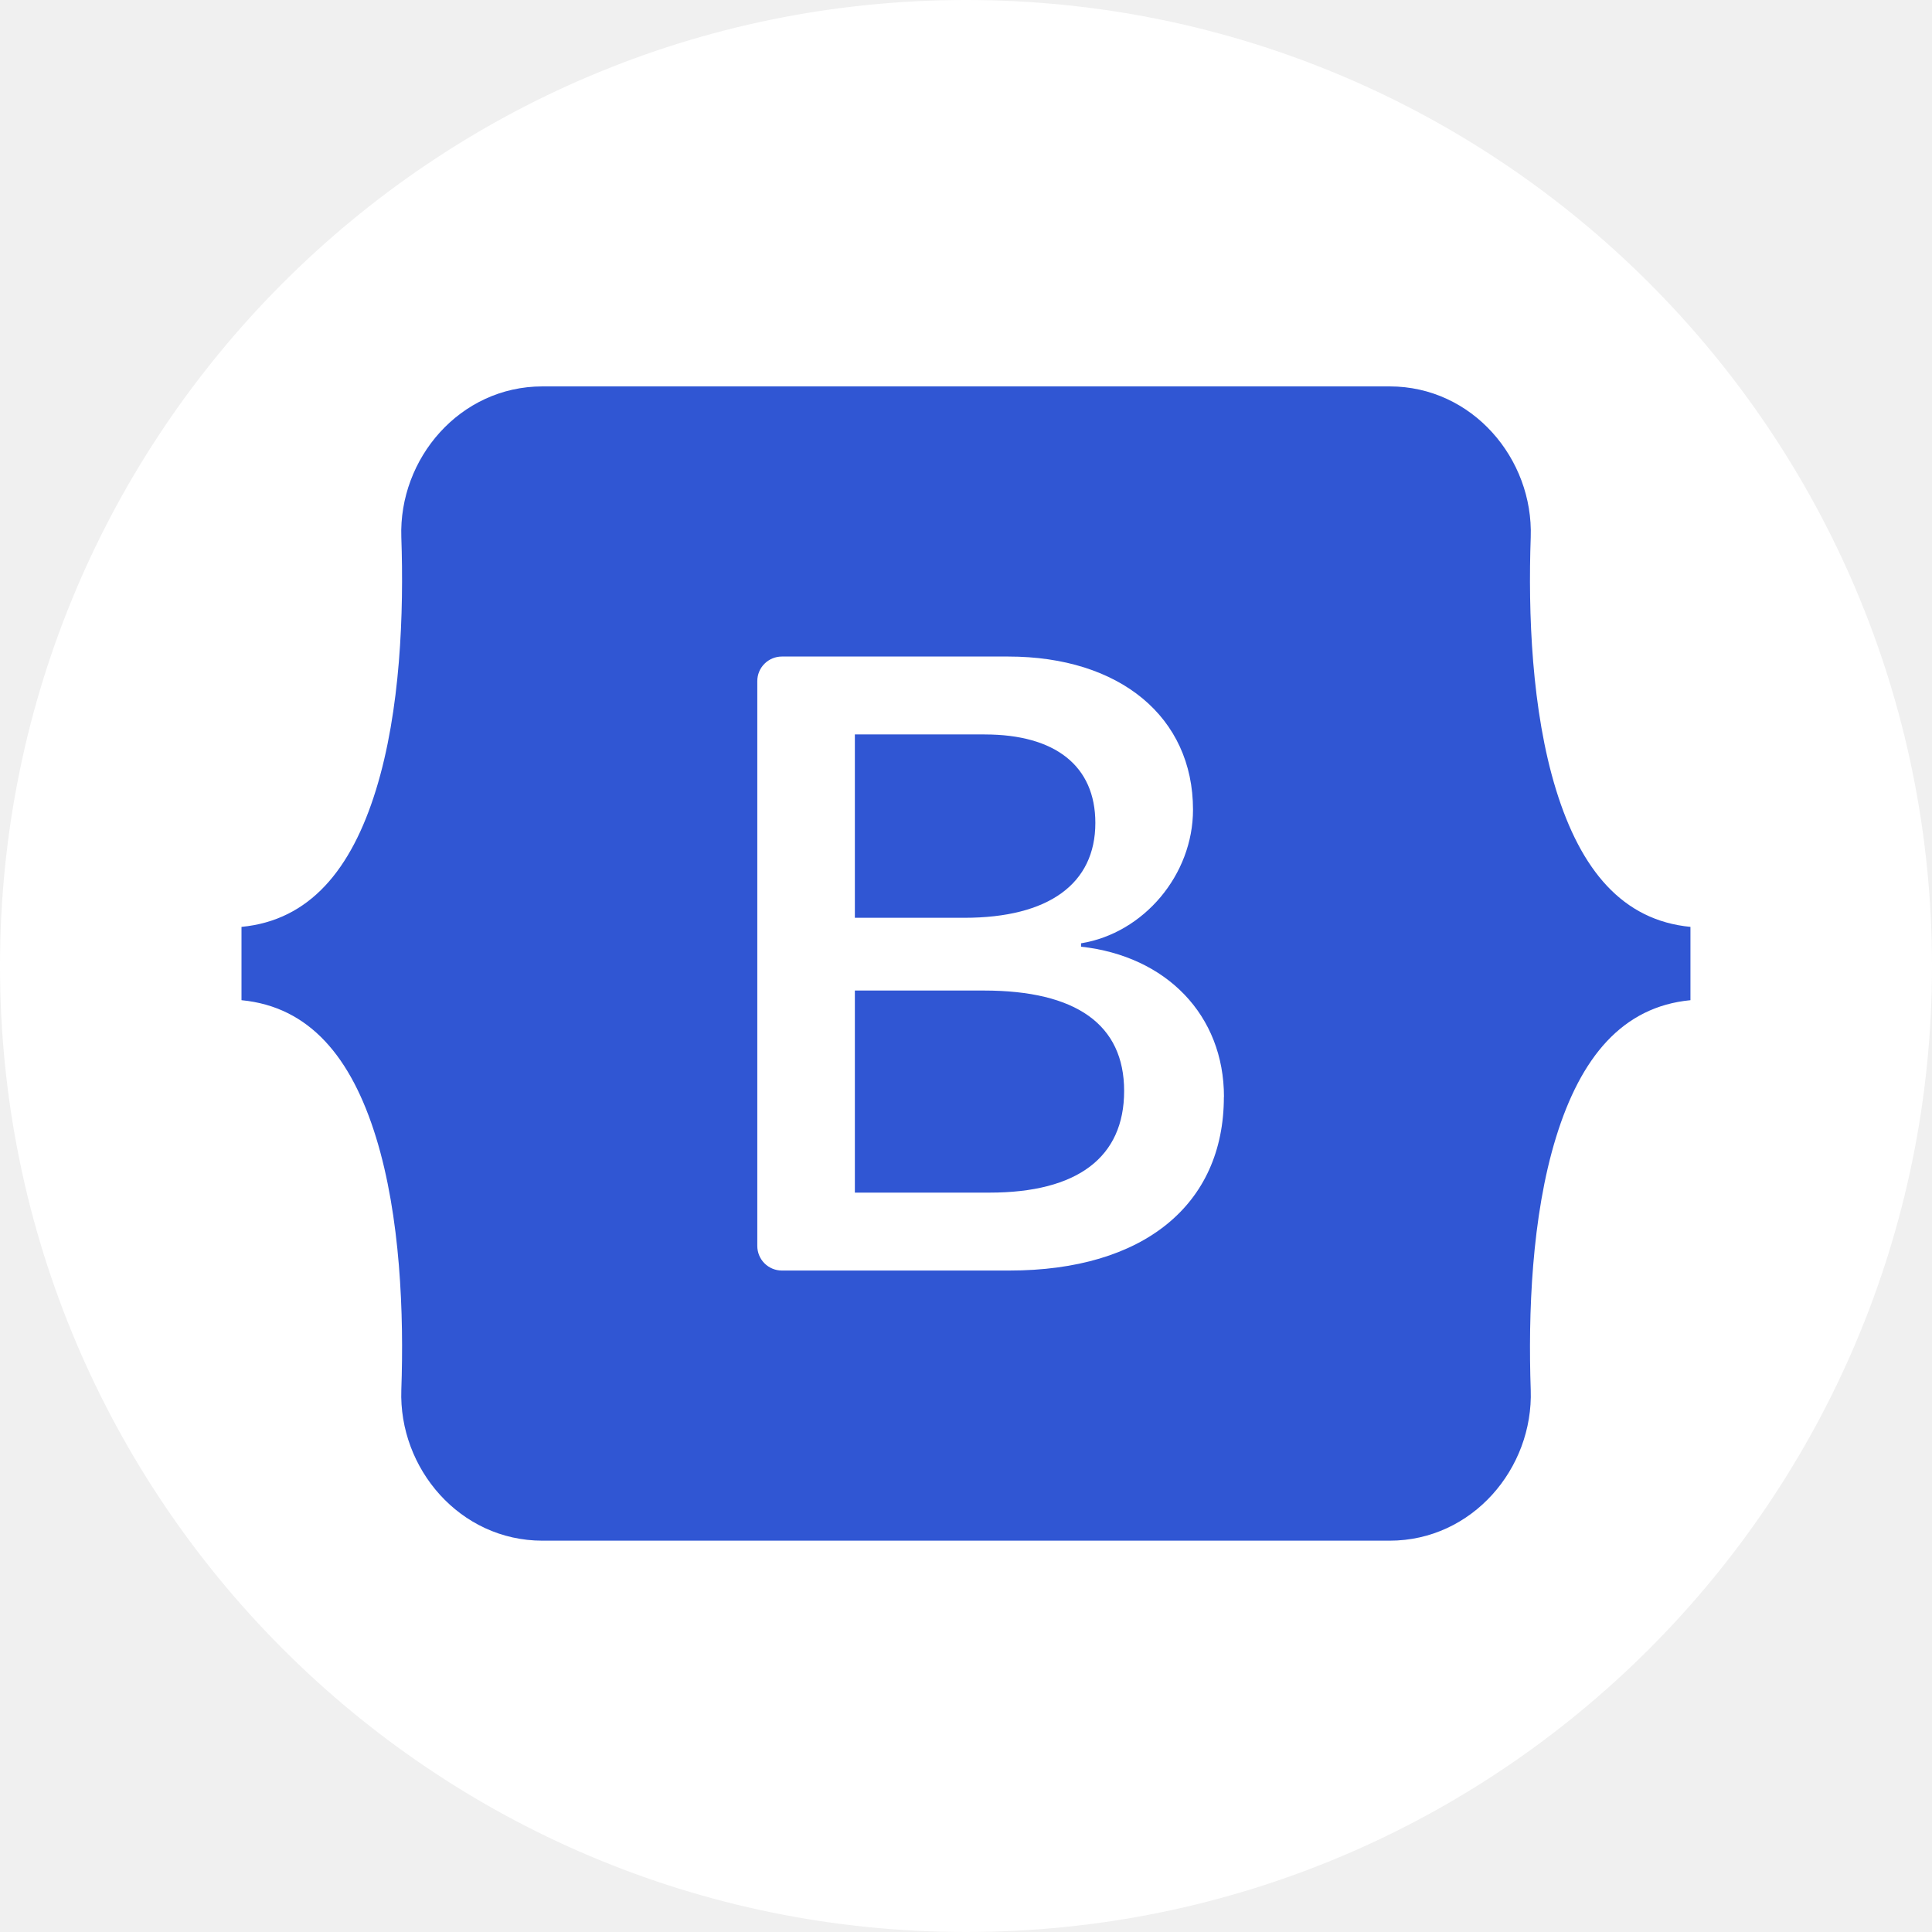
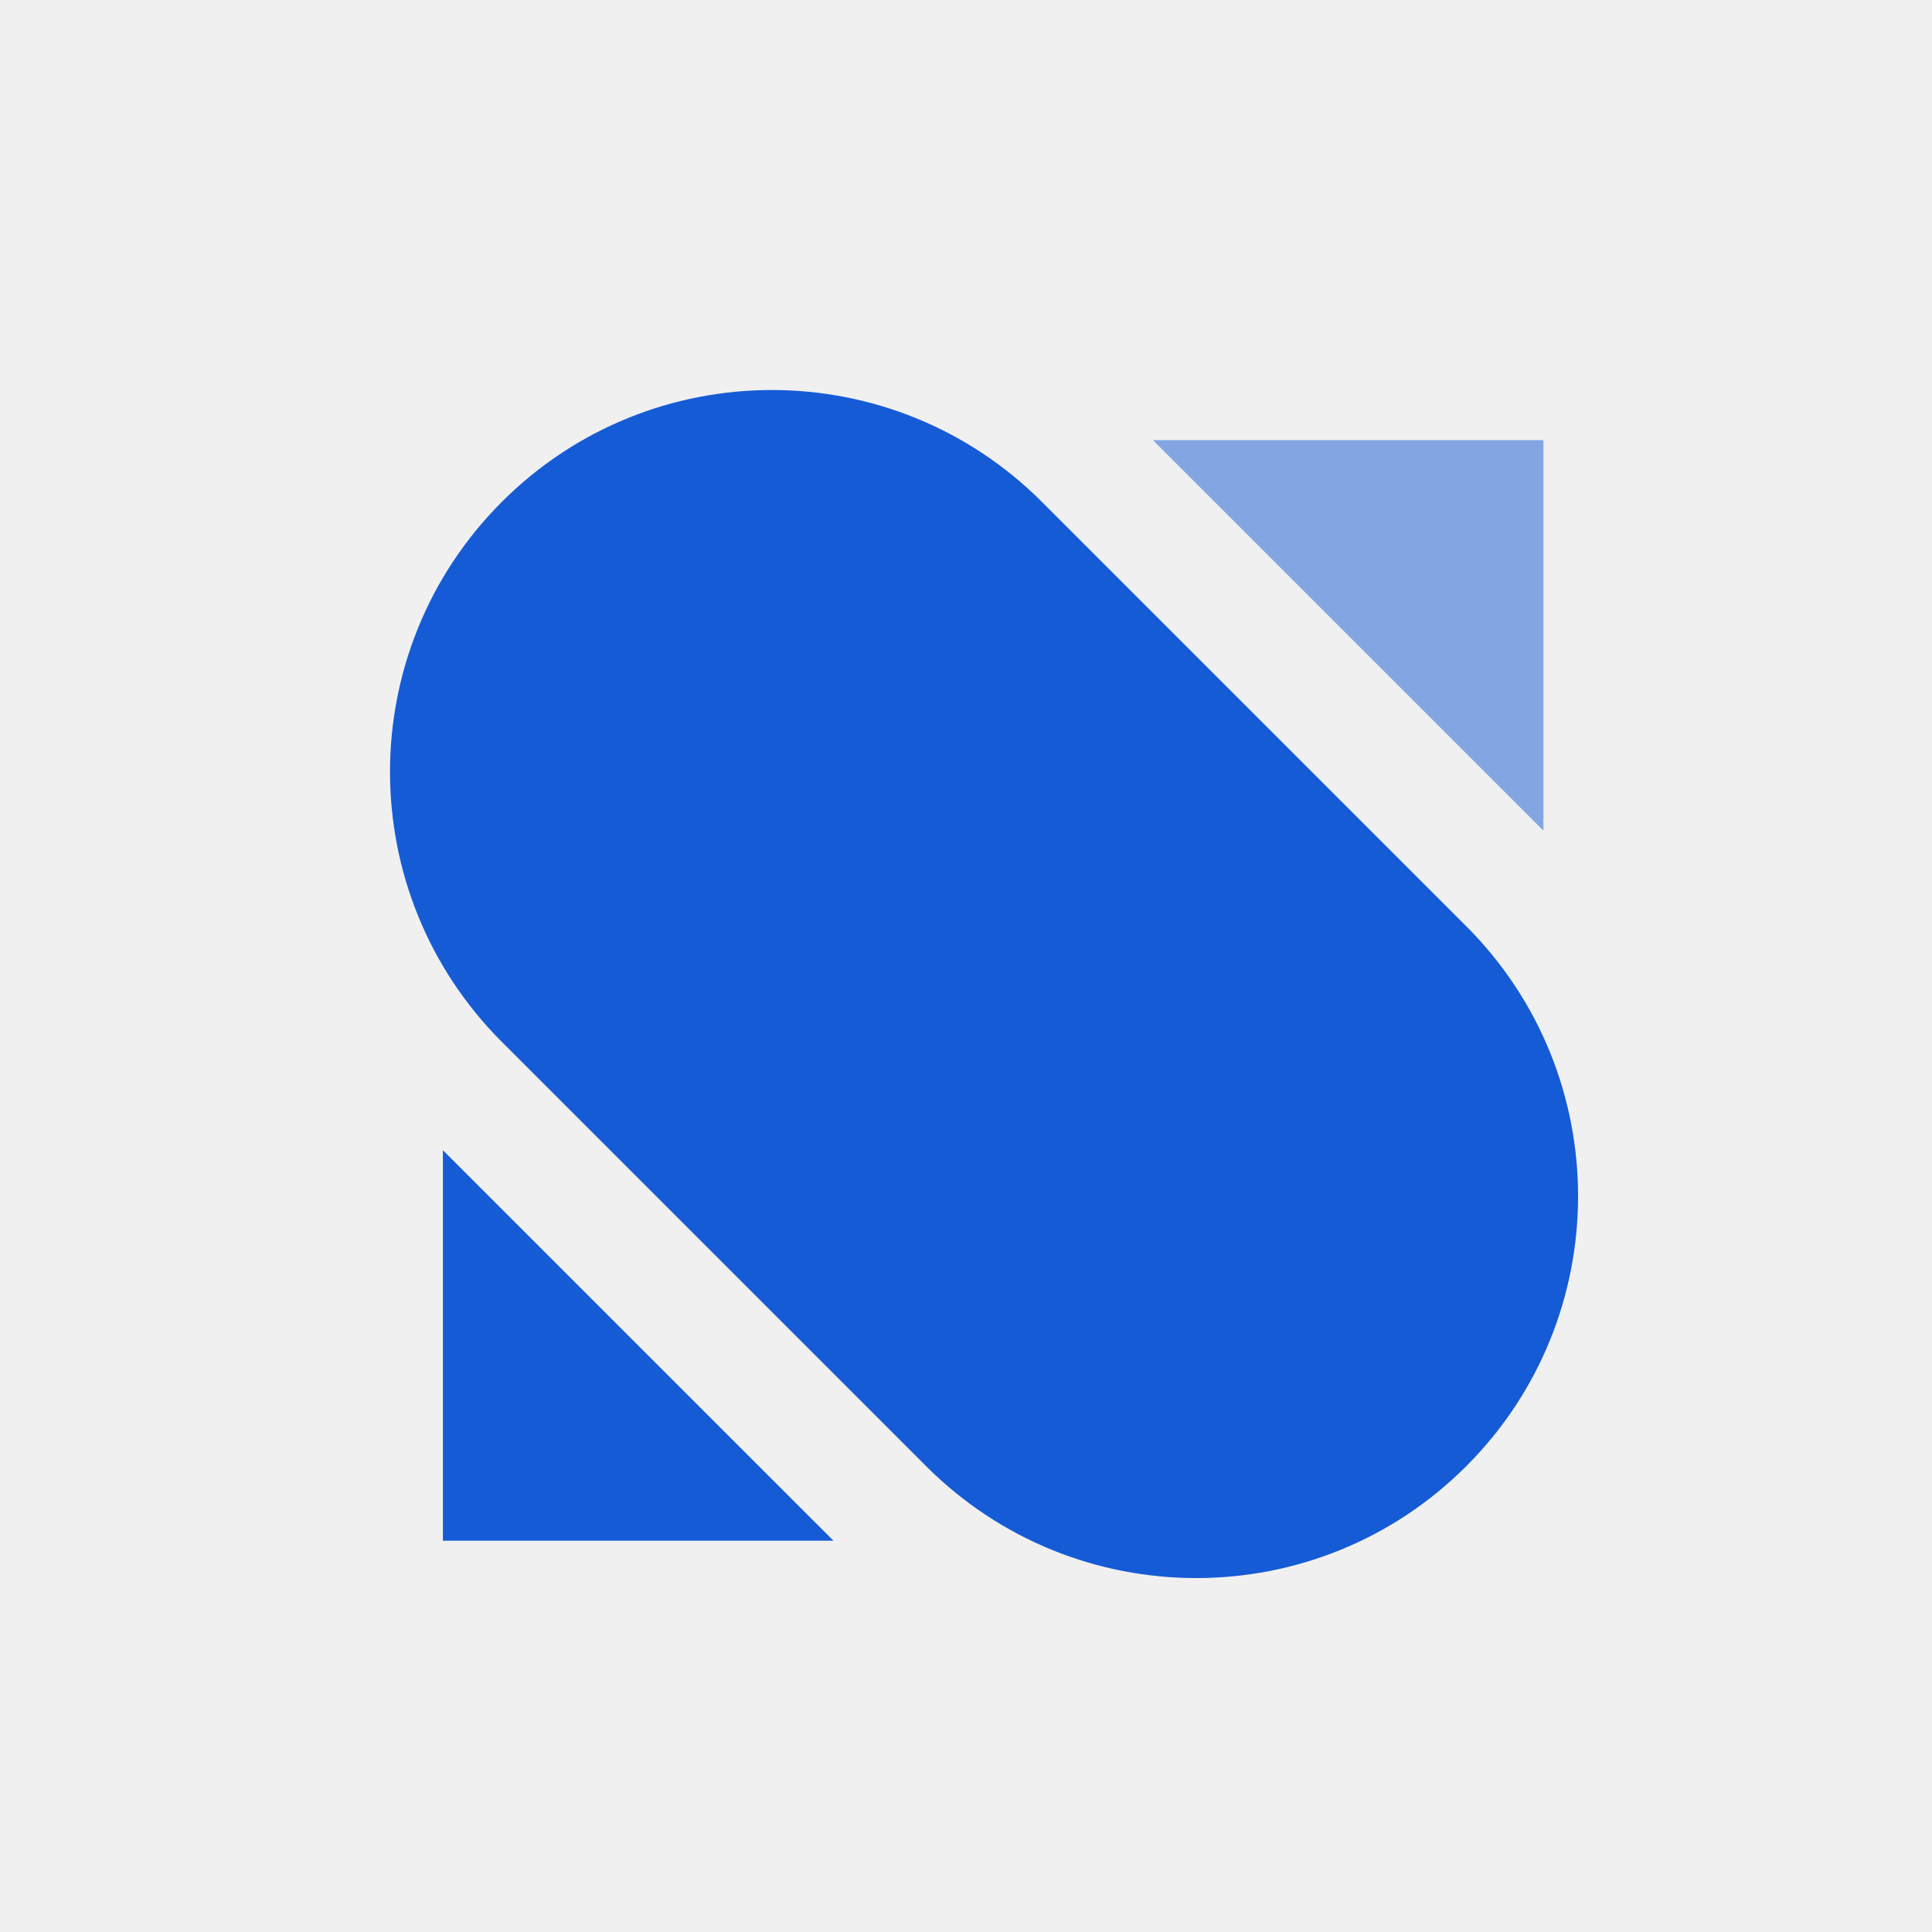
- <svg xmlns="http://www.w3.org/2000/svg" fill="none" height="40" viewBox="0 0 40 40" width="40">
-   <path d="m20 40c11.046 0 20-8.954 20-20s-8.954-20-20-20-20 8.954-20 20 8.954 20 20 20z" fill="#fff" />
-   <path clip-rule="evenodd" d="m11.231 8c-1.712 0-2.978 1.498-2.922 3.123.054 1.561-.016 3.583-.525 5.231-.511 1.653-1.374 2.701-2.784 2.836v1.518c1.41.135 2.273 1.182 2.784 2.836.509 1.649.58 3.67.525 5.231-.057 1.625 1.21 3.123 2.922 3.123h17.54c1.712 0 2.978-1.498 2.921-3.123-.054-1.561.016-3.583.525-5.231.511-1.654 1.372-2.701 2.782-2.836v-1.518c-1.41-.135-2.271-1.182-2.782-2.836-.509-1.649-.58-3.671-.525-5.231.057-1.625-1.21-3.123-2.921-3.123zm14.108 14.711c0 2.237-1.669 3.594-4.438 3.594h-4.714c-.135 0-.264-.054-.359-.149-.095-.095-.149-.225-.149-.36v-11.695c0-.135.053-.264.149-.359.095-.095.225-.149.359-.149h4.688c2.309 0 3.825 1.251 3.825 3.171 0 1.348-1.02 2.555-2.318 2.766v.07c1.768.194 2.959 1.419 2.959 3.11zm-4.952-7.506h-2.688v3.797h2.264c1.75 0 2.715-.705 2.715-1.964-0-1.181-.83-1.832-2.291-1.832zm-2.688 5.303v4.184h2.787c1.822 0 2.788-.731 2.788-2.105s-.992-2.079-2.905-2.079z" fill="#3056d3" fill-rule="evenodd" />
+ <svg xmlns="http://www.w3.org/2000/svg" width="50" height="50" viewBox="0 0 50 50" fill="none">
+   <rect x="6" y="19.976" width="19.765" height="35.296" rx="9.883" transform="rotate(-45 6 19.9762)" fill="#155BD5" />
+   <path opacity="0.5" d="M39.944 11.391L39.944 21.498L29.837 11.391L39.944 11.391Z" fill="#155BD5" />
+   <path d="M11.462 39.873V29.767L21.569 39.873H11.462Z" fill="#155BD5" />
</svg>
